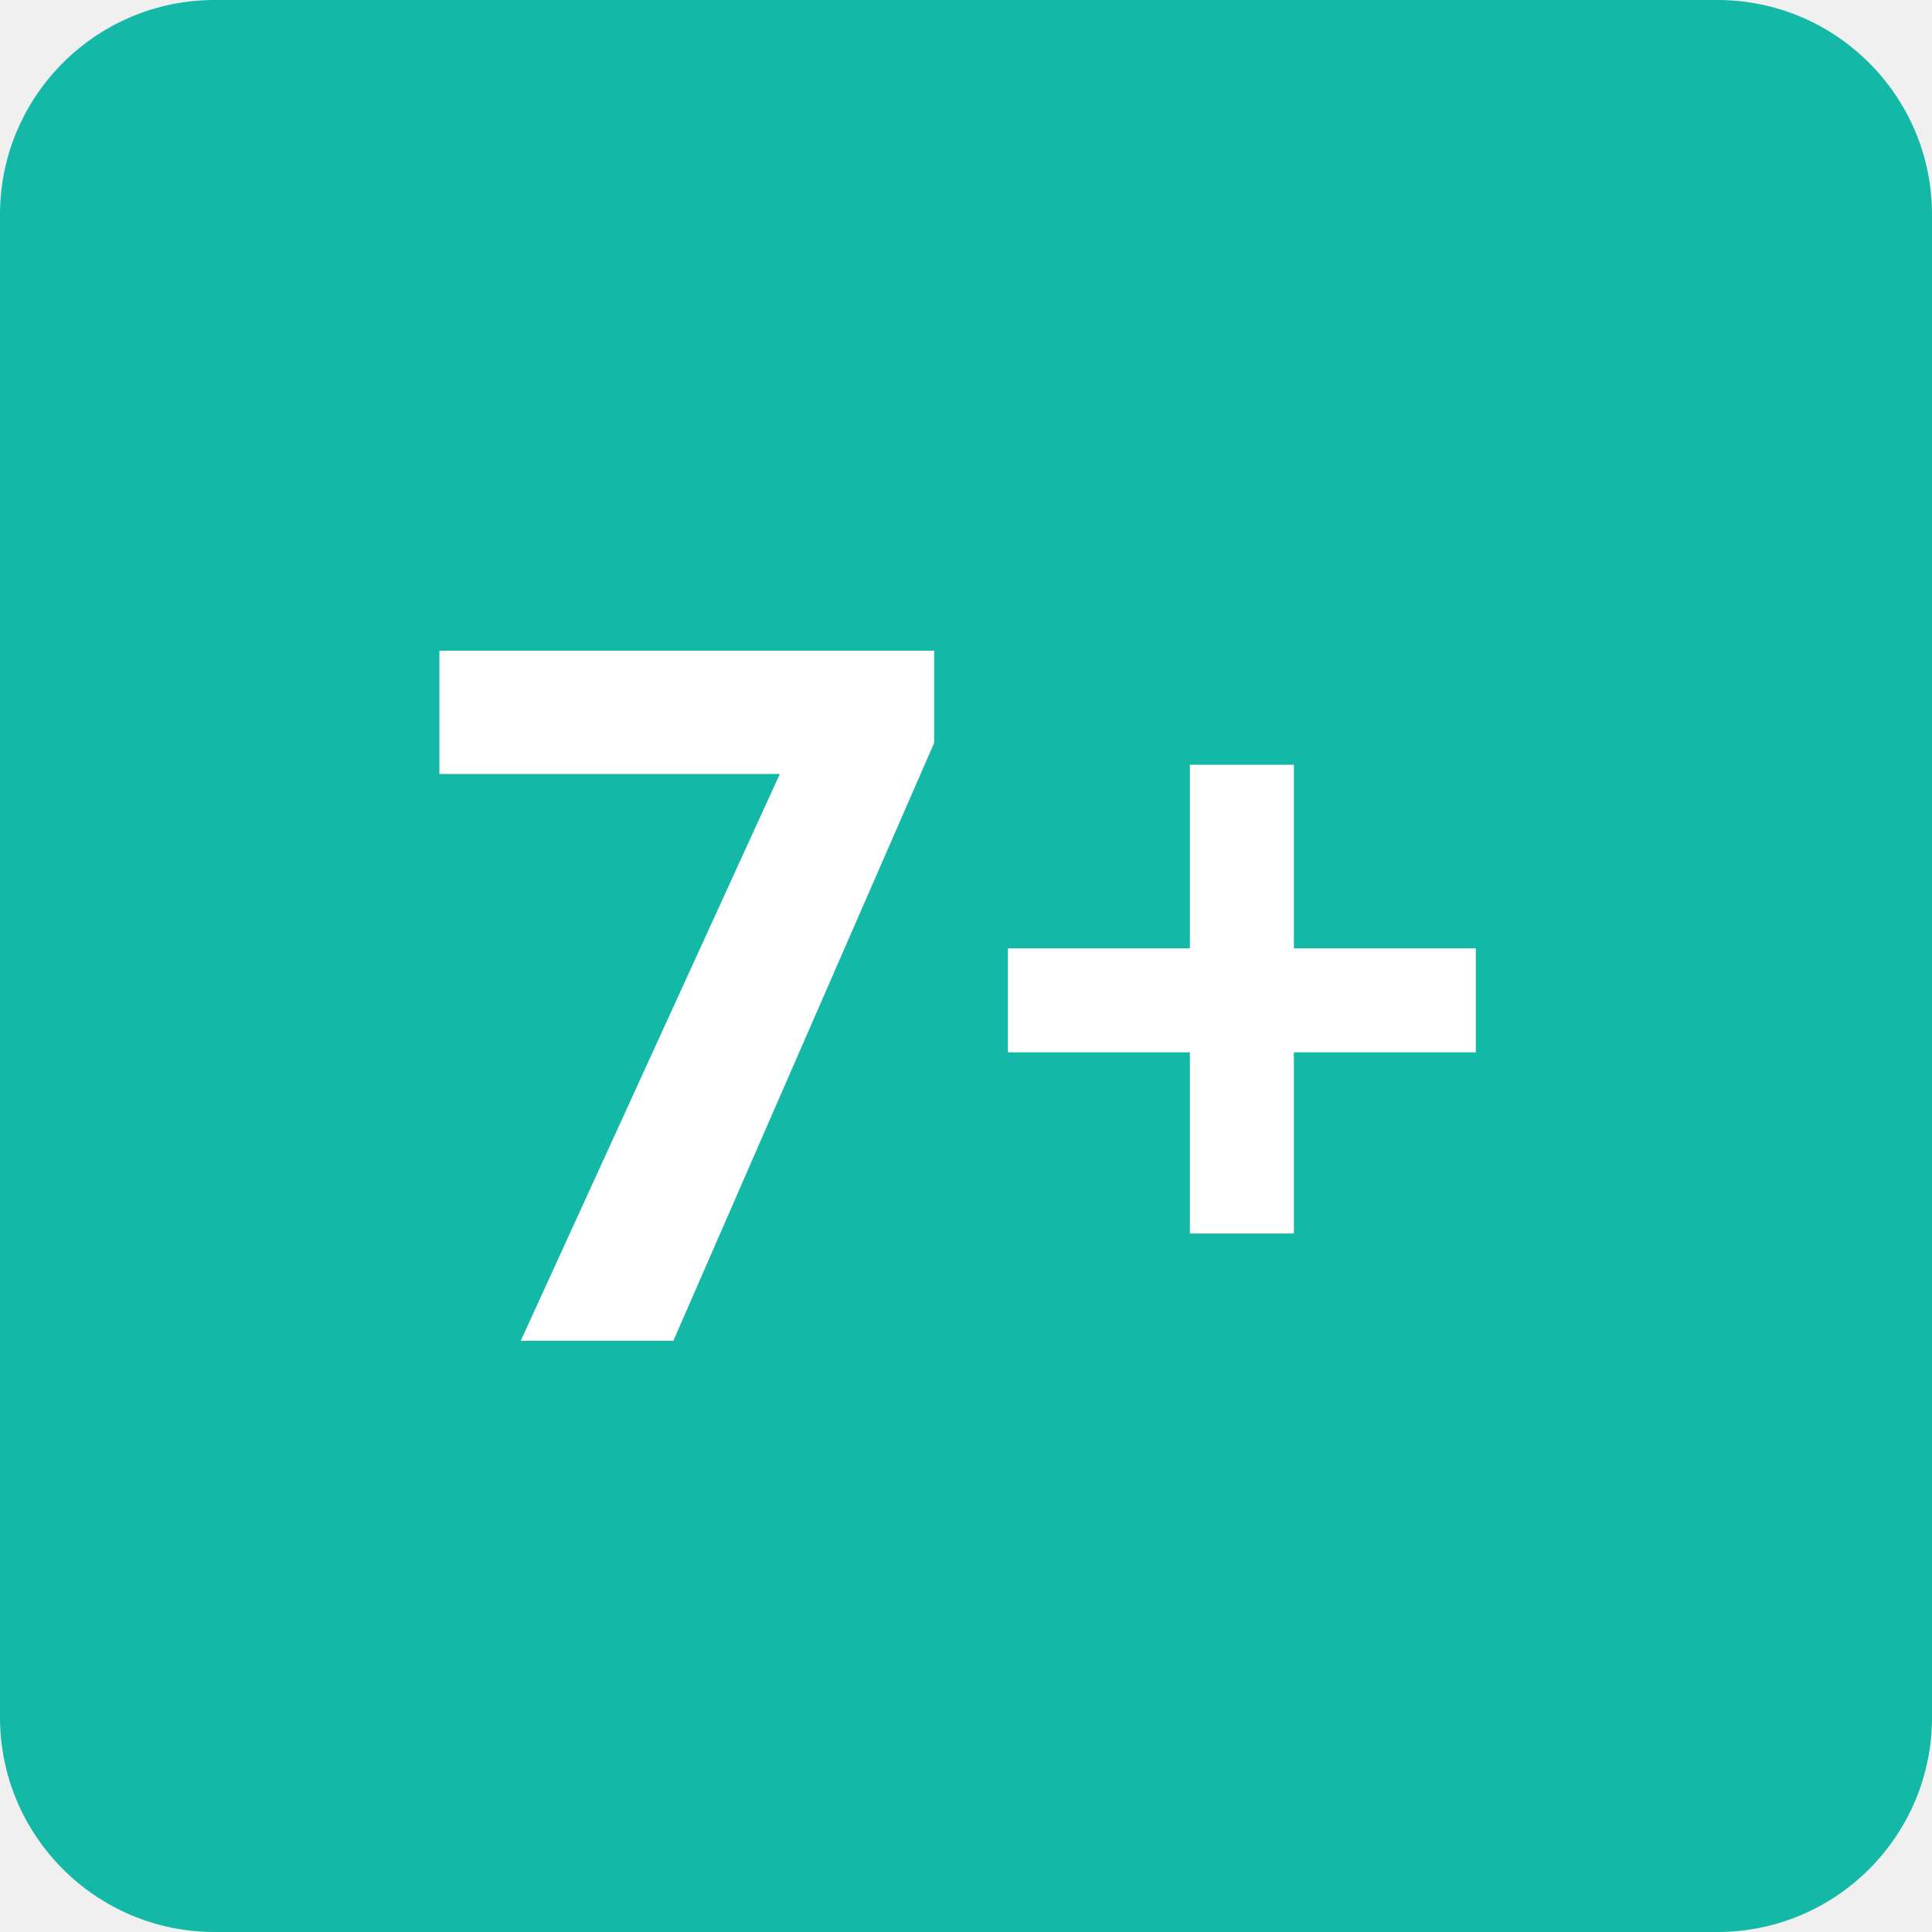
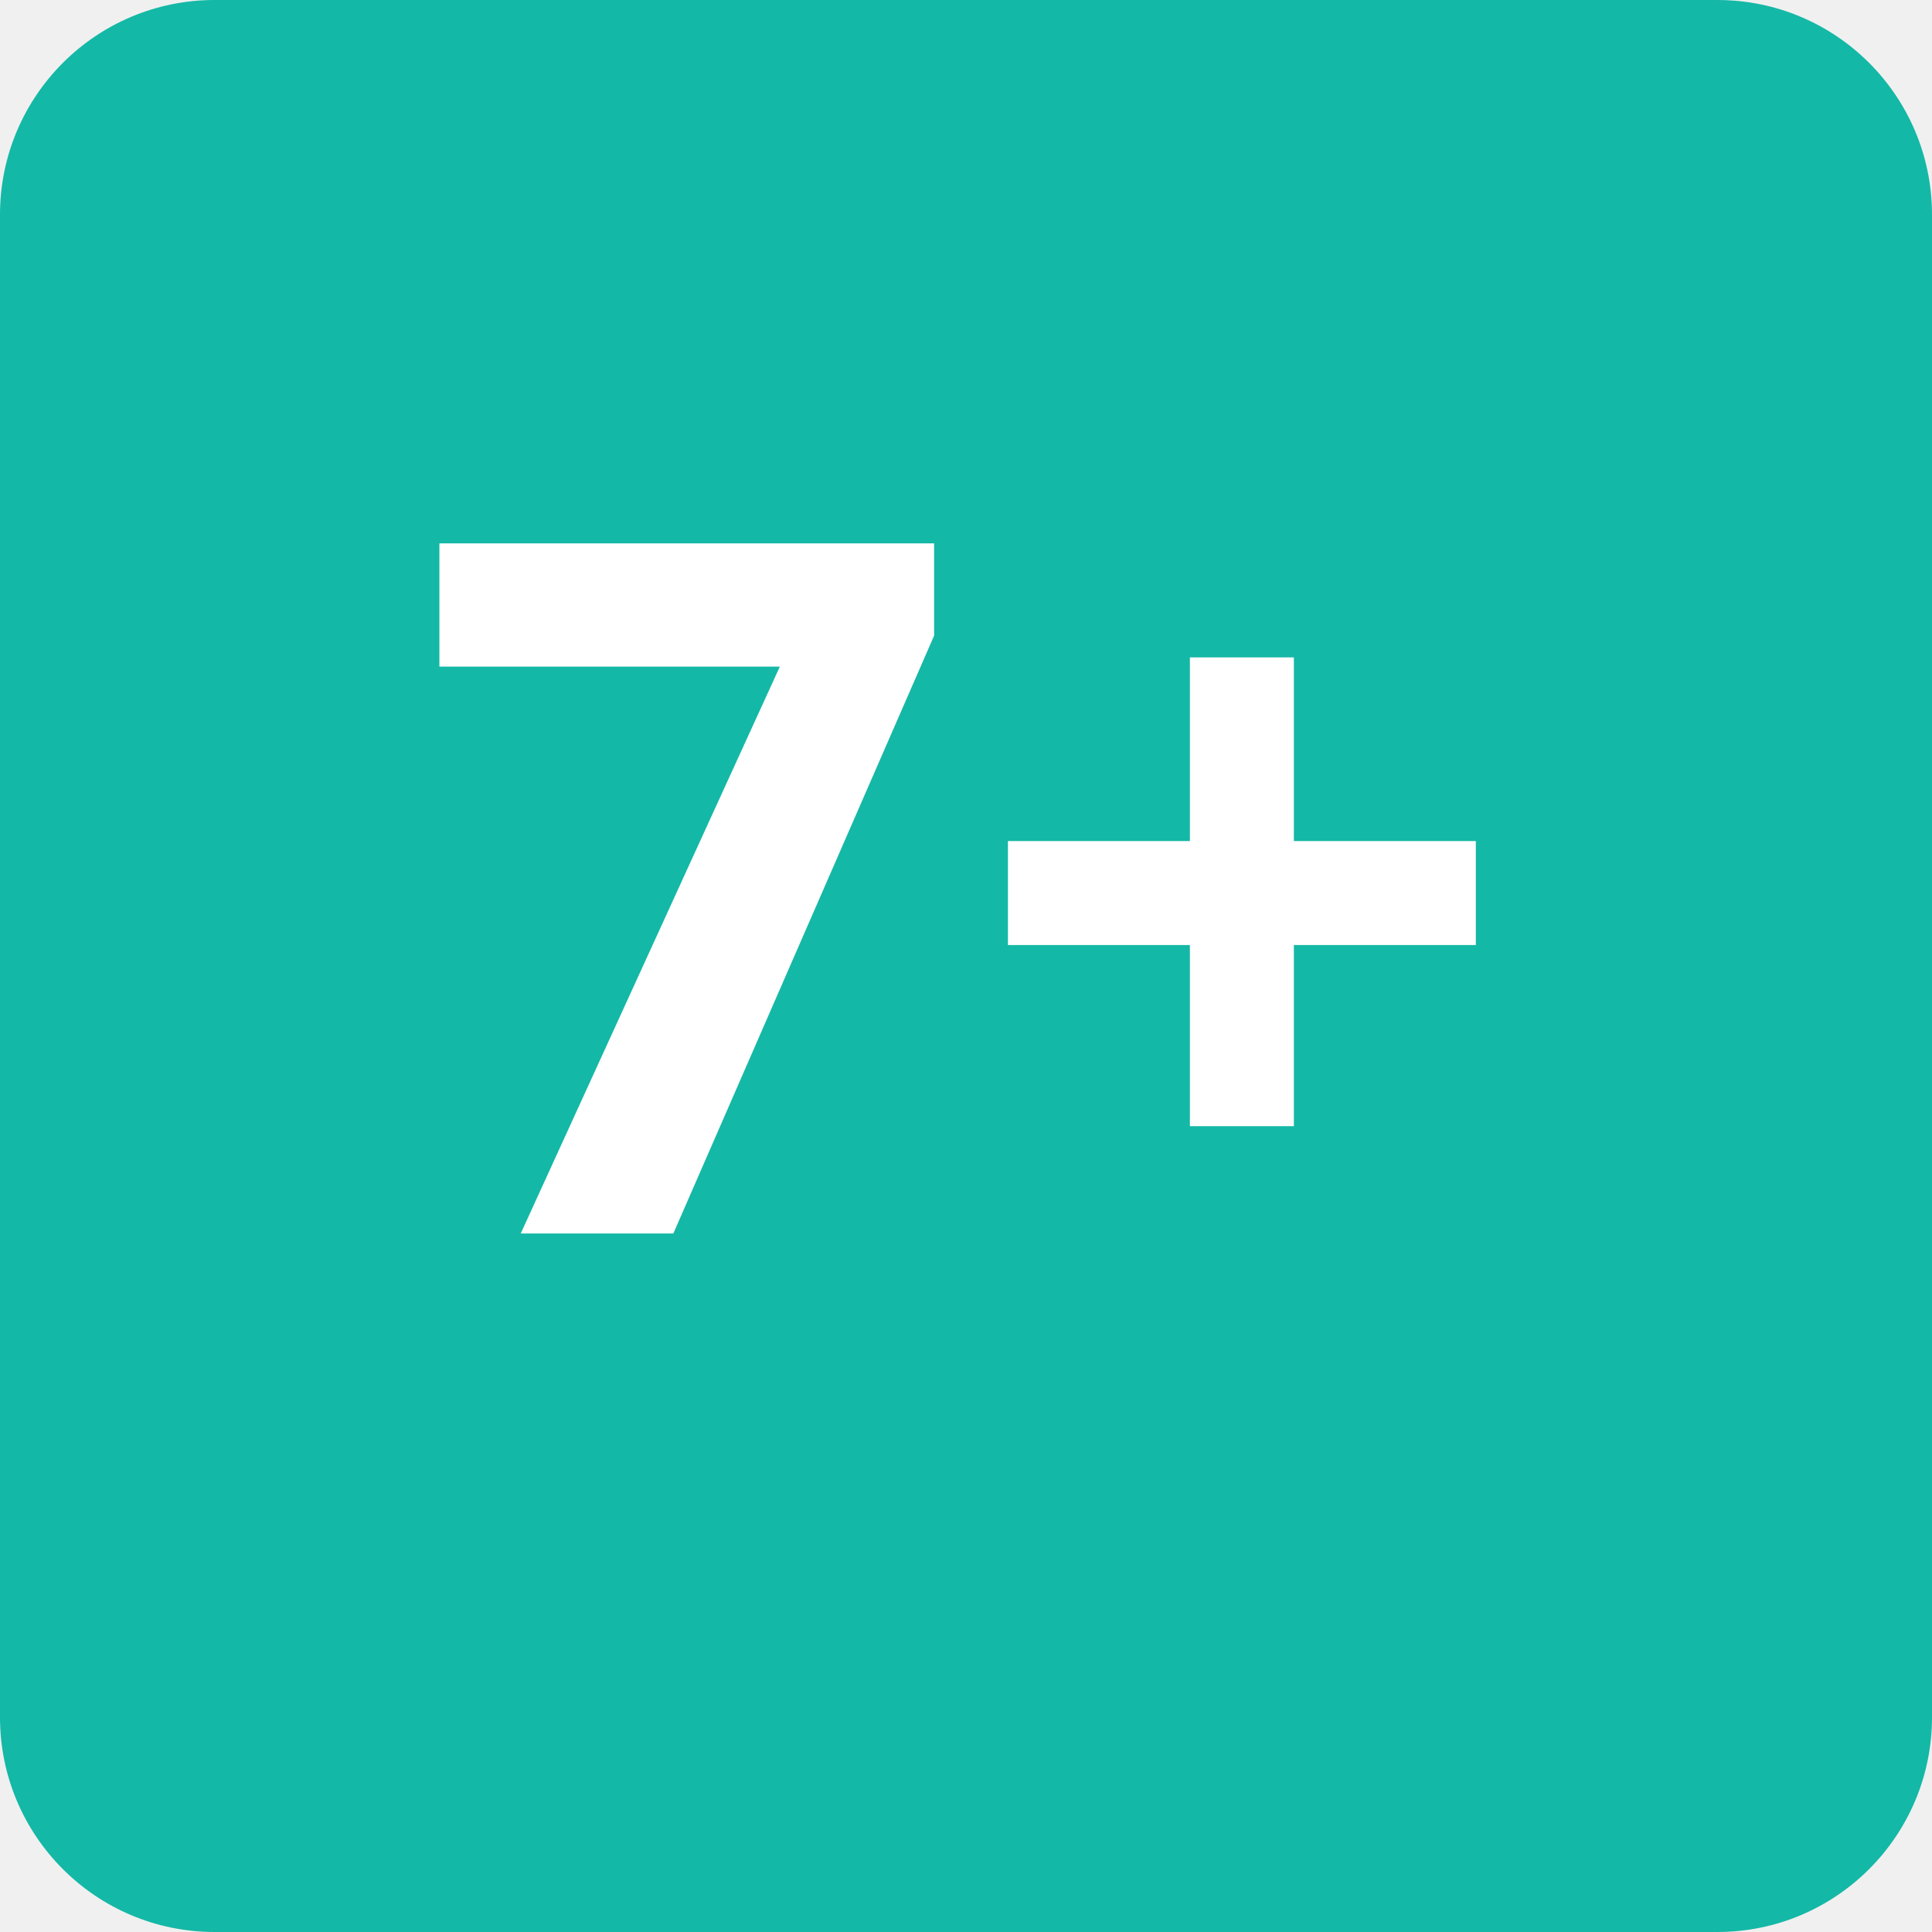
<svg xmlns="http://www.w3.org/2000/svg" viewBox="0 0 36 36">
  <rect width="36" height="36" rx="4" fill="#14b8a6" />
-   <text x="18" y="18" text-anchor="middle" dominant-baseline="central" font-family="system-ui,sans-serif" font-size="18" font-weight="bold" fill="white">7+</text>
+   <text x="18" y="16" text-anchor="middle" dominant-baseline="central" font-family="system-ui,sans-serif" font-size="18" font-weight="bold" fill="white">7+</text>
</svg>
